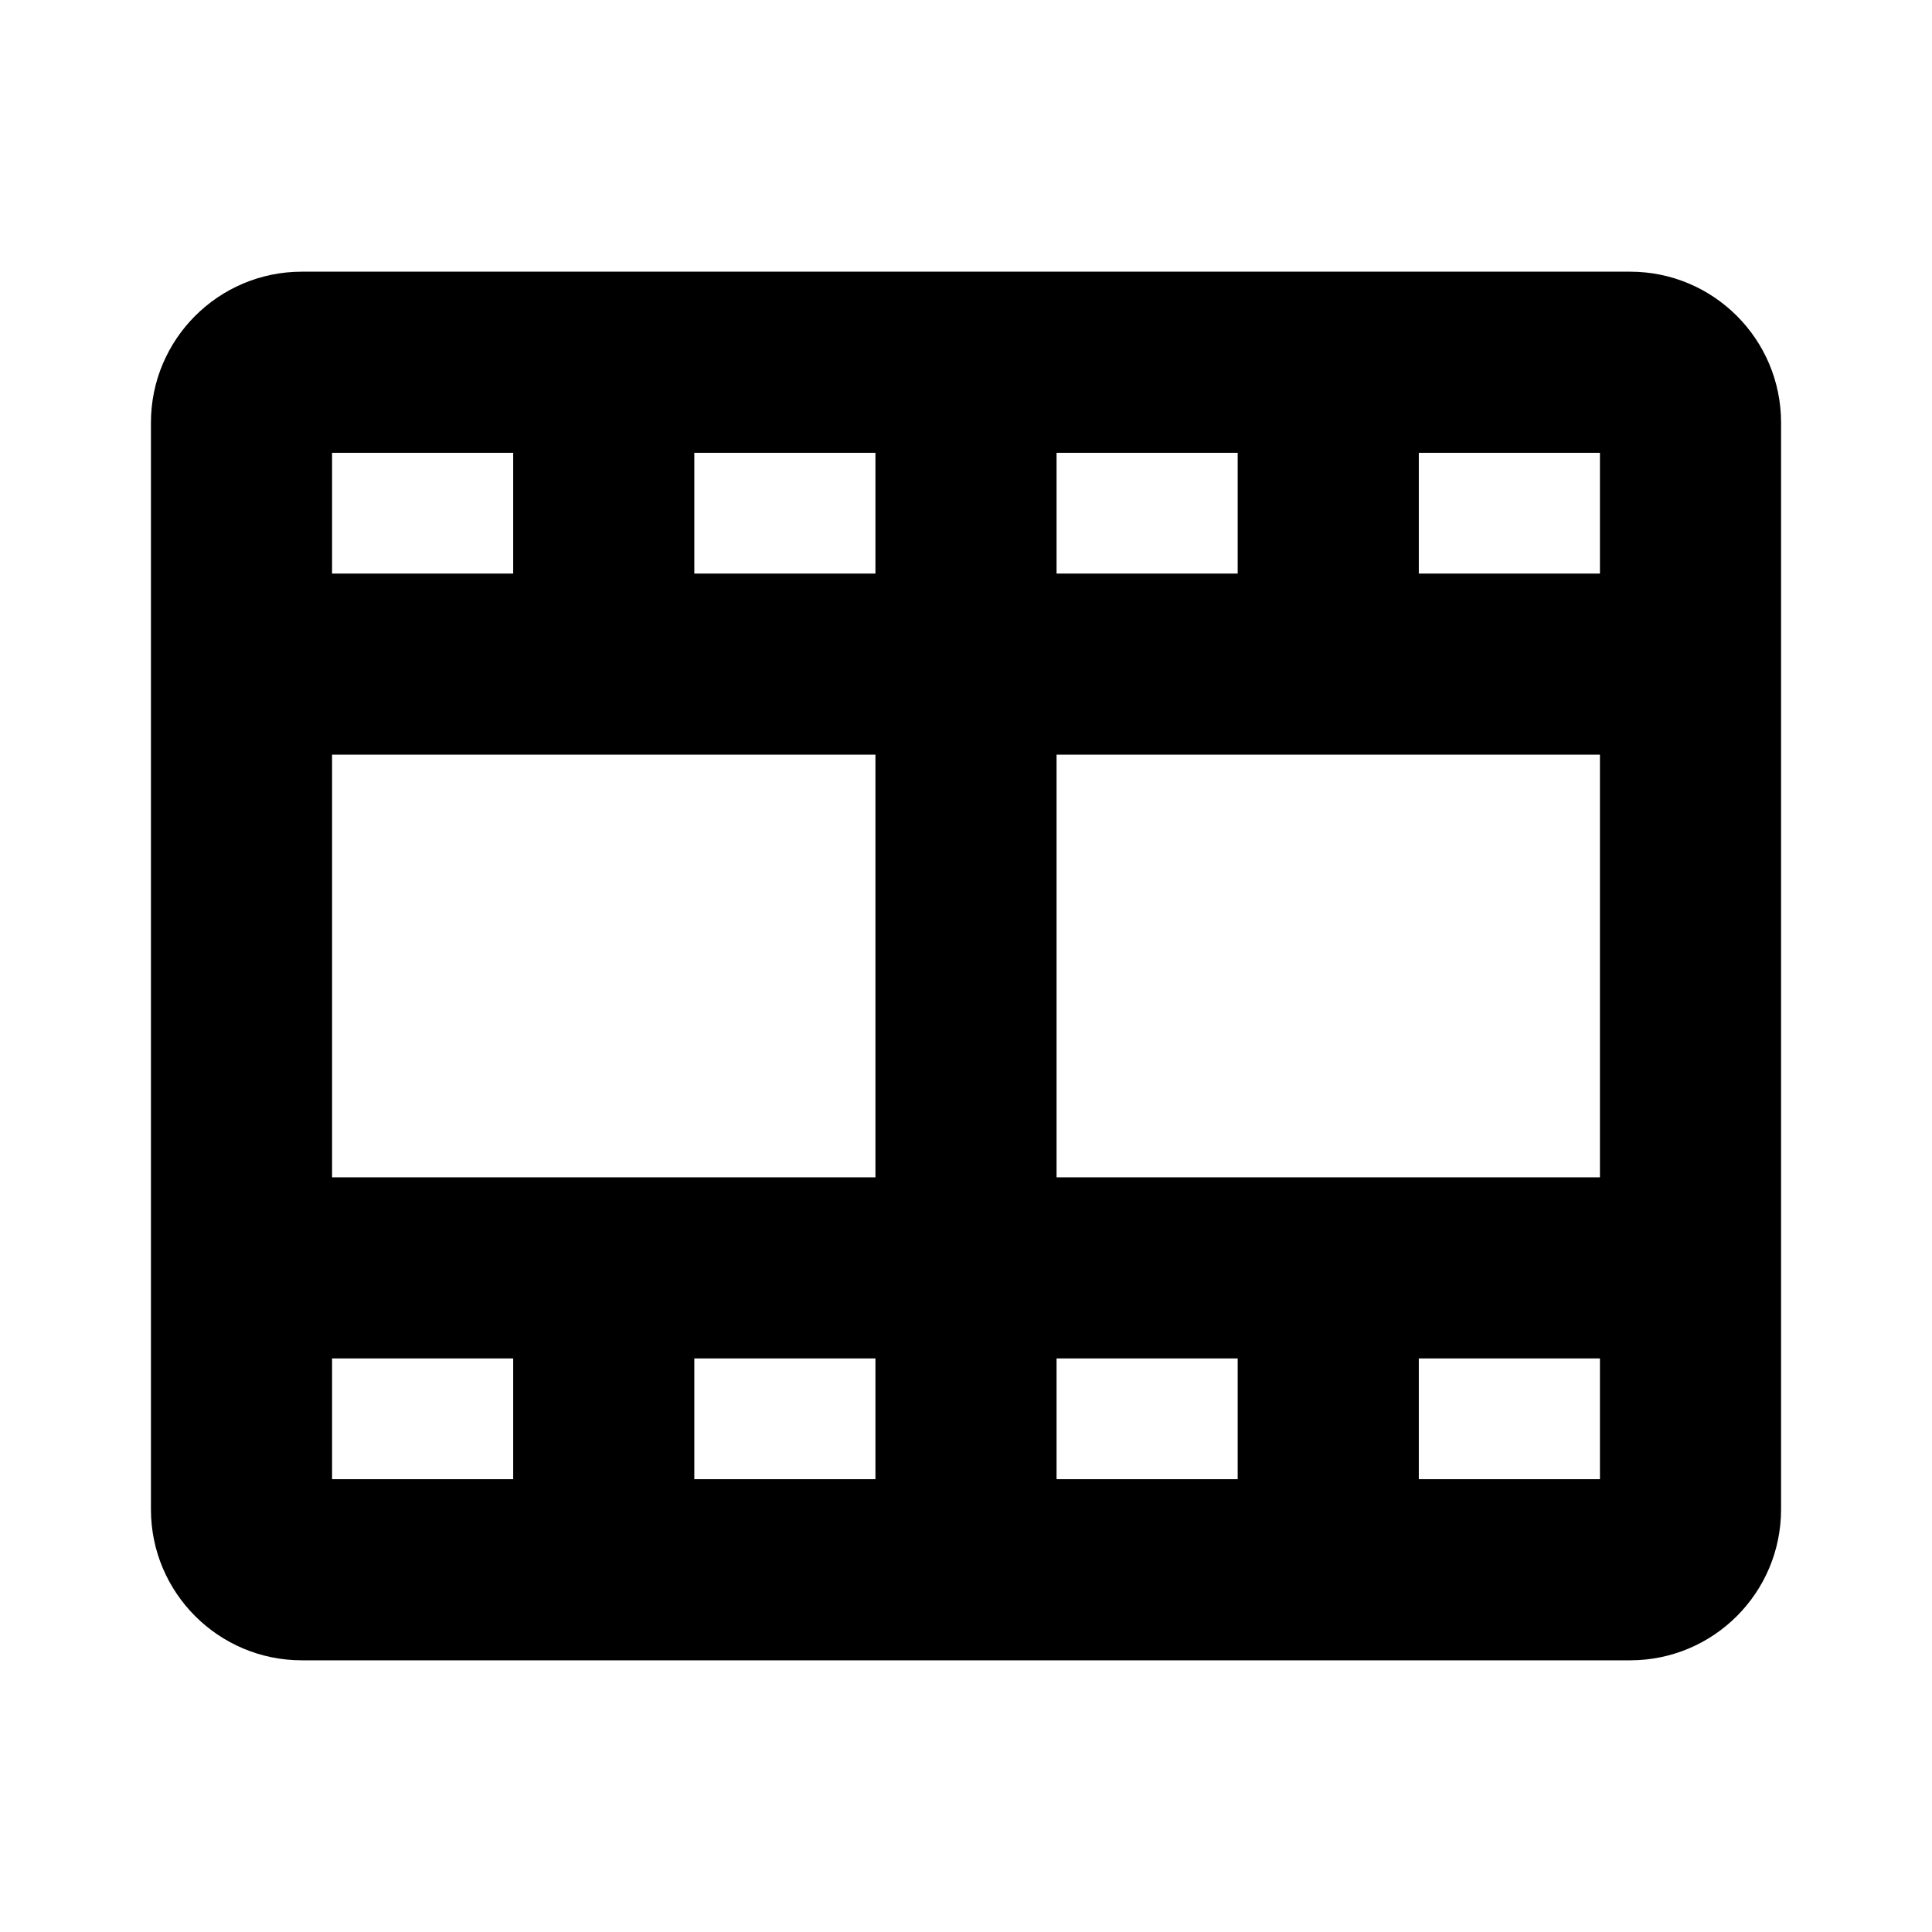
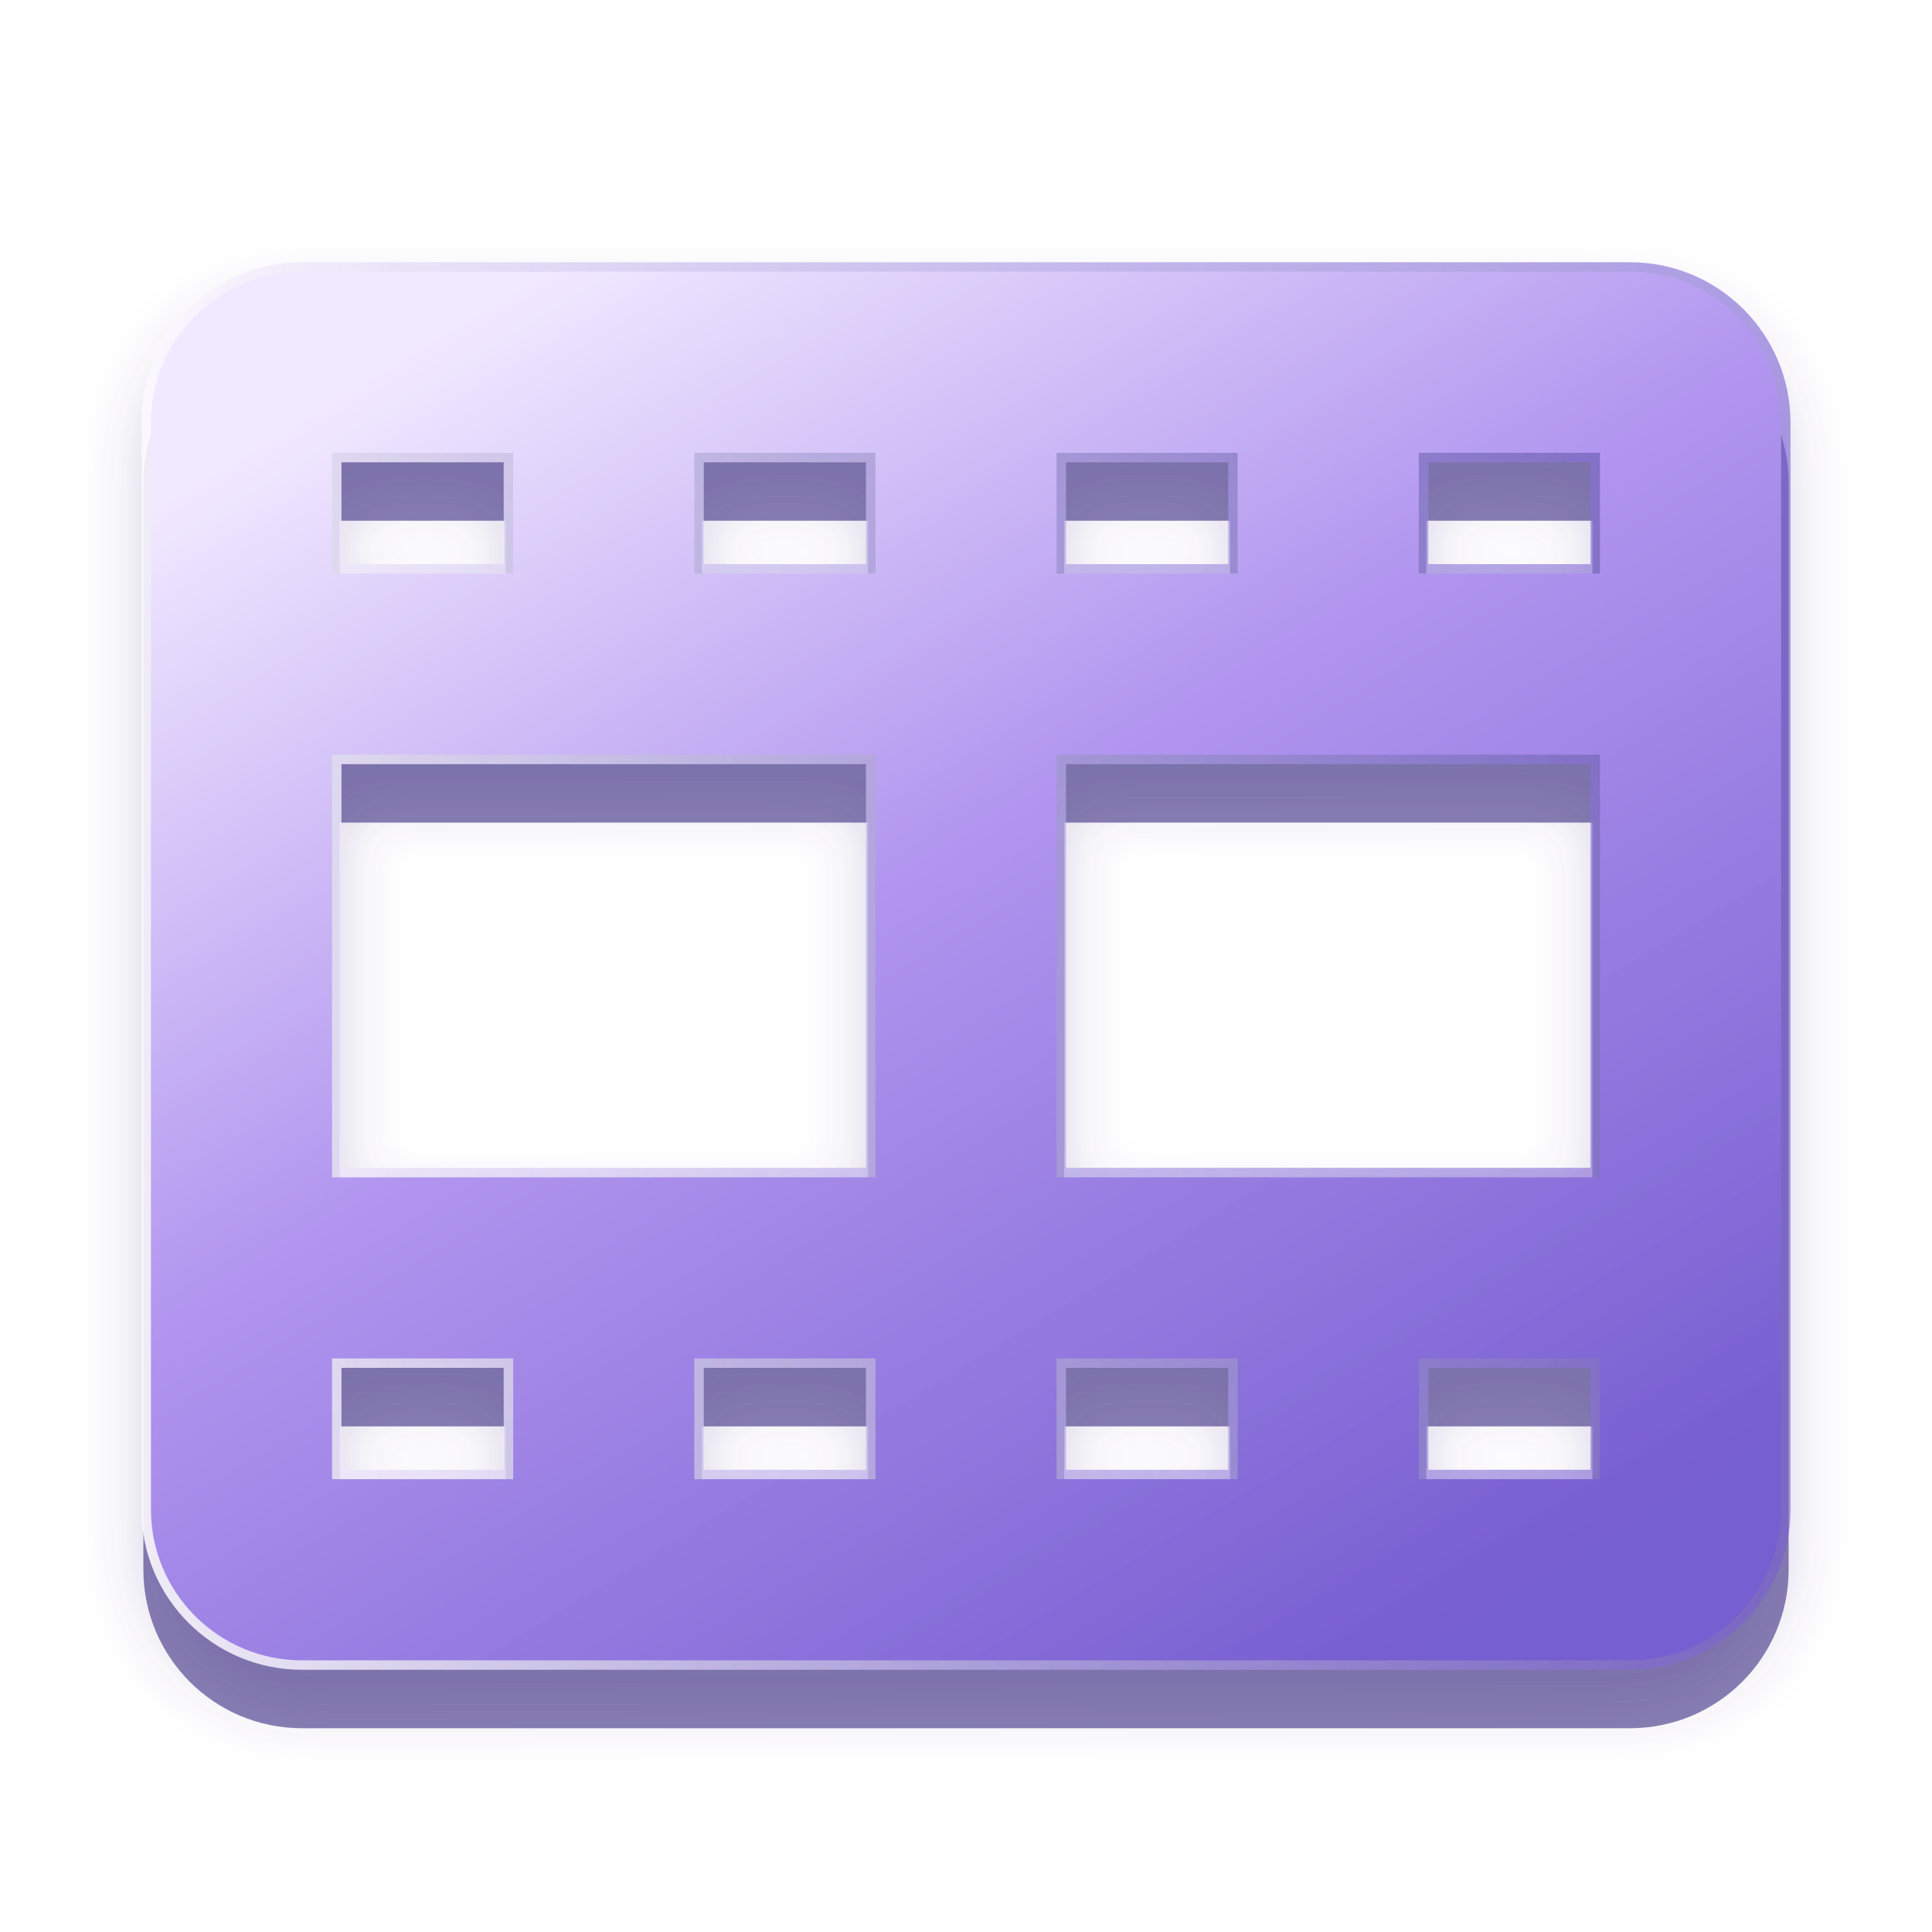
- <svg xmlns="http://www.w3.org/2000/svg" viewBox="0 0 256 256" fill="currentColor">
-   <path d="M216,36H40A20,20,0,0,0,20,56V200a20,20,0,0,0,20,20H216a20,20,0,0,0,20-20V56A20,20,0,0,0,216,36ZM44,100h72v56H44Zm96-24V60h24V76Zm-24,0H92V60h24Zm0,104v16H92V180Zm24,0h24v16H140Zm0-24V100h72v56Zm72-80H188V60h24ZM68,60V76H44V60ZM44,180H68v16H44Zm144,16V180h24v16Z" />
+ <svg xmlns="http://www.w3.org/2000/svg" width="256" height="256" viewBox="0 0 256 256">
+   <defs>
+     <linearGradient id="body" x1="18%" y1="5%" x2="82%" y2="96%">
+       <stop offset="0" stop-color="#F1E9FF" />
+       <stop offset=".43" stop-color="#B195EF" />
+       <stop offset="1" stop-color="#765ED0" />
+     </linearGradient>
+     <linearGradient id="rim">
+       <stop stop-color="#FBF7FF" stop-opacity=".9" />
+       <stop offset="1" stop-color="#765ED0" stop-opacity=".6" />
+     </linearGradient>
+     <filter id="lift" x="-30%" y="-30%" width="170%" height="180%">
+       <feDropShadow dx="0" dy="5" stdDeviation="4" flood-color="#50458F" flood-opacity=".24" />
+     </filter>
+   </defs>
+   <g transform="translate(0 8)" fill="#50458F" stroke="#50458F" stroke-width="2" stroke-linejoin="round" stroke-linecap="round" opacity=".68">
+     <path data-icon-shape="true" d="M216,36H40A20,20,0,0,0,20,56V200a20,20,0,0,0,20,20H216a20,20,0,0,0,20-20V56A20,20,0,0,0,216,36ZM44,100h72v56H44Zm96-24V60h24V76Zm-24,0H92V60h24Zm0,104v16H92V180Zm24,0h24v16H140Zm0-24V100h72v56Zm72-80H188V60h24ZM68,60V76H44V60ZM44,180H68v16H44Zm144,16V180h24v16Z" />
+   </g>
+   <g fill="url(#body)" stroke="url(#rim)" stroke-width="2.5" stroke-linejoin="round" stroke-linecap="round" paint-order="stroke fill" filter="url(#lift)">
+     <path data-icon-shape="true" d="M216,36H40A20,20,0,0,0,20,56V200a20,20,0,0,0,20,20H216a20,20,0,0,0,20-20V56A20,20,0,0,0,216,36ZM44,100h72v56H44Zm96-24V60h24V76Zm-24,0H92V60h24Zm0,104v16H92V180Zm24,0h24v16H140Zm0-24V100h72v56Zm72-80H188V60h24ZM68,60V76H44V60ZM44,180H68v16H44Zm144,16V180h24v16Z" />
+   </g>
</svg>
